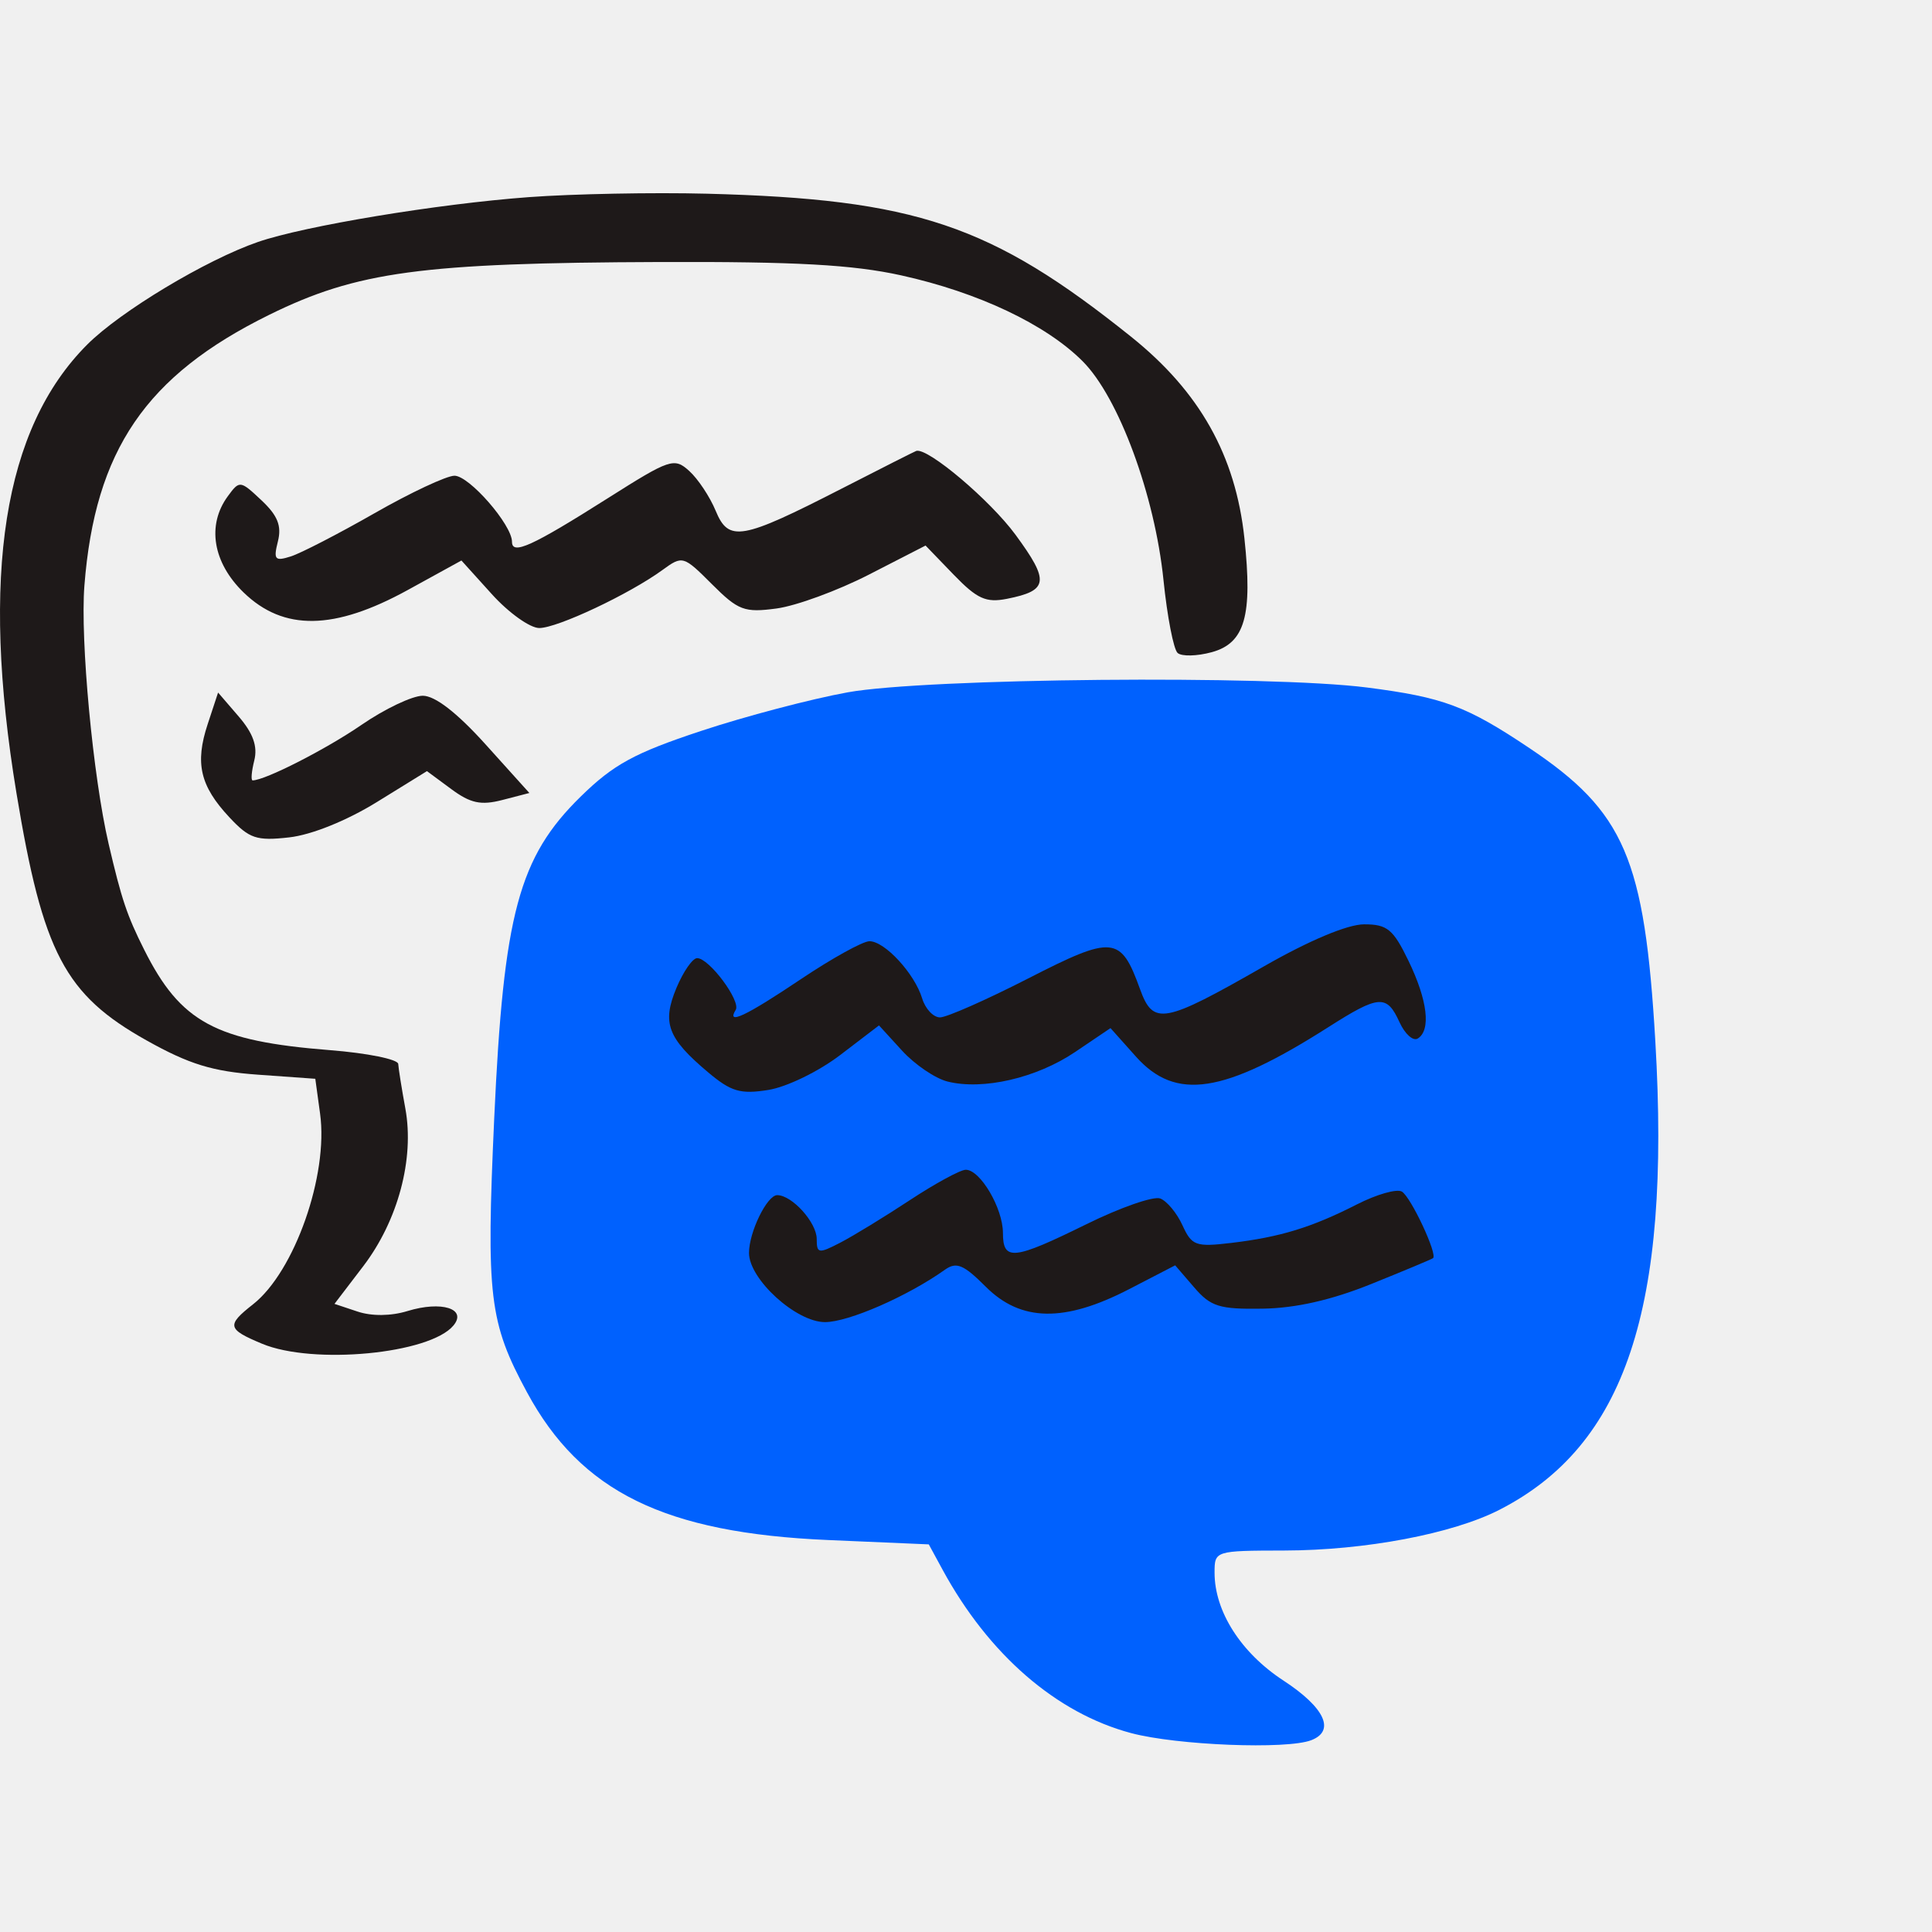
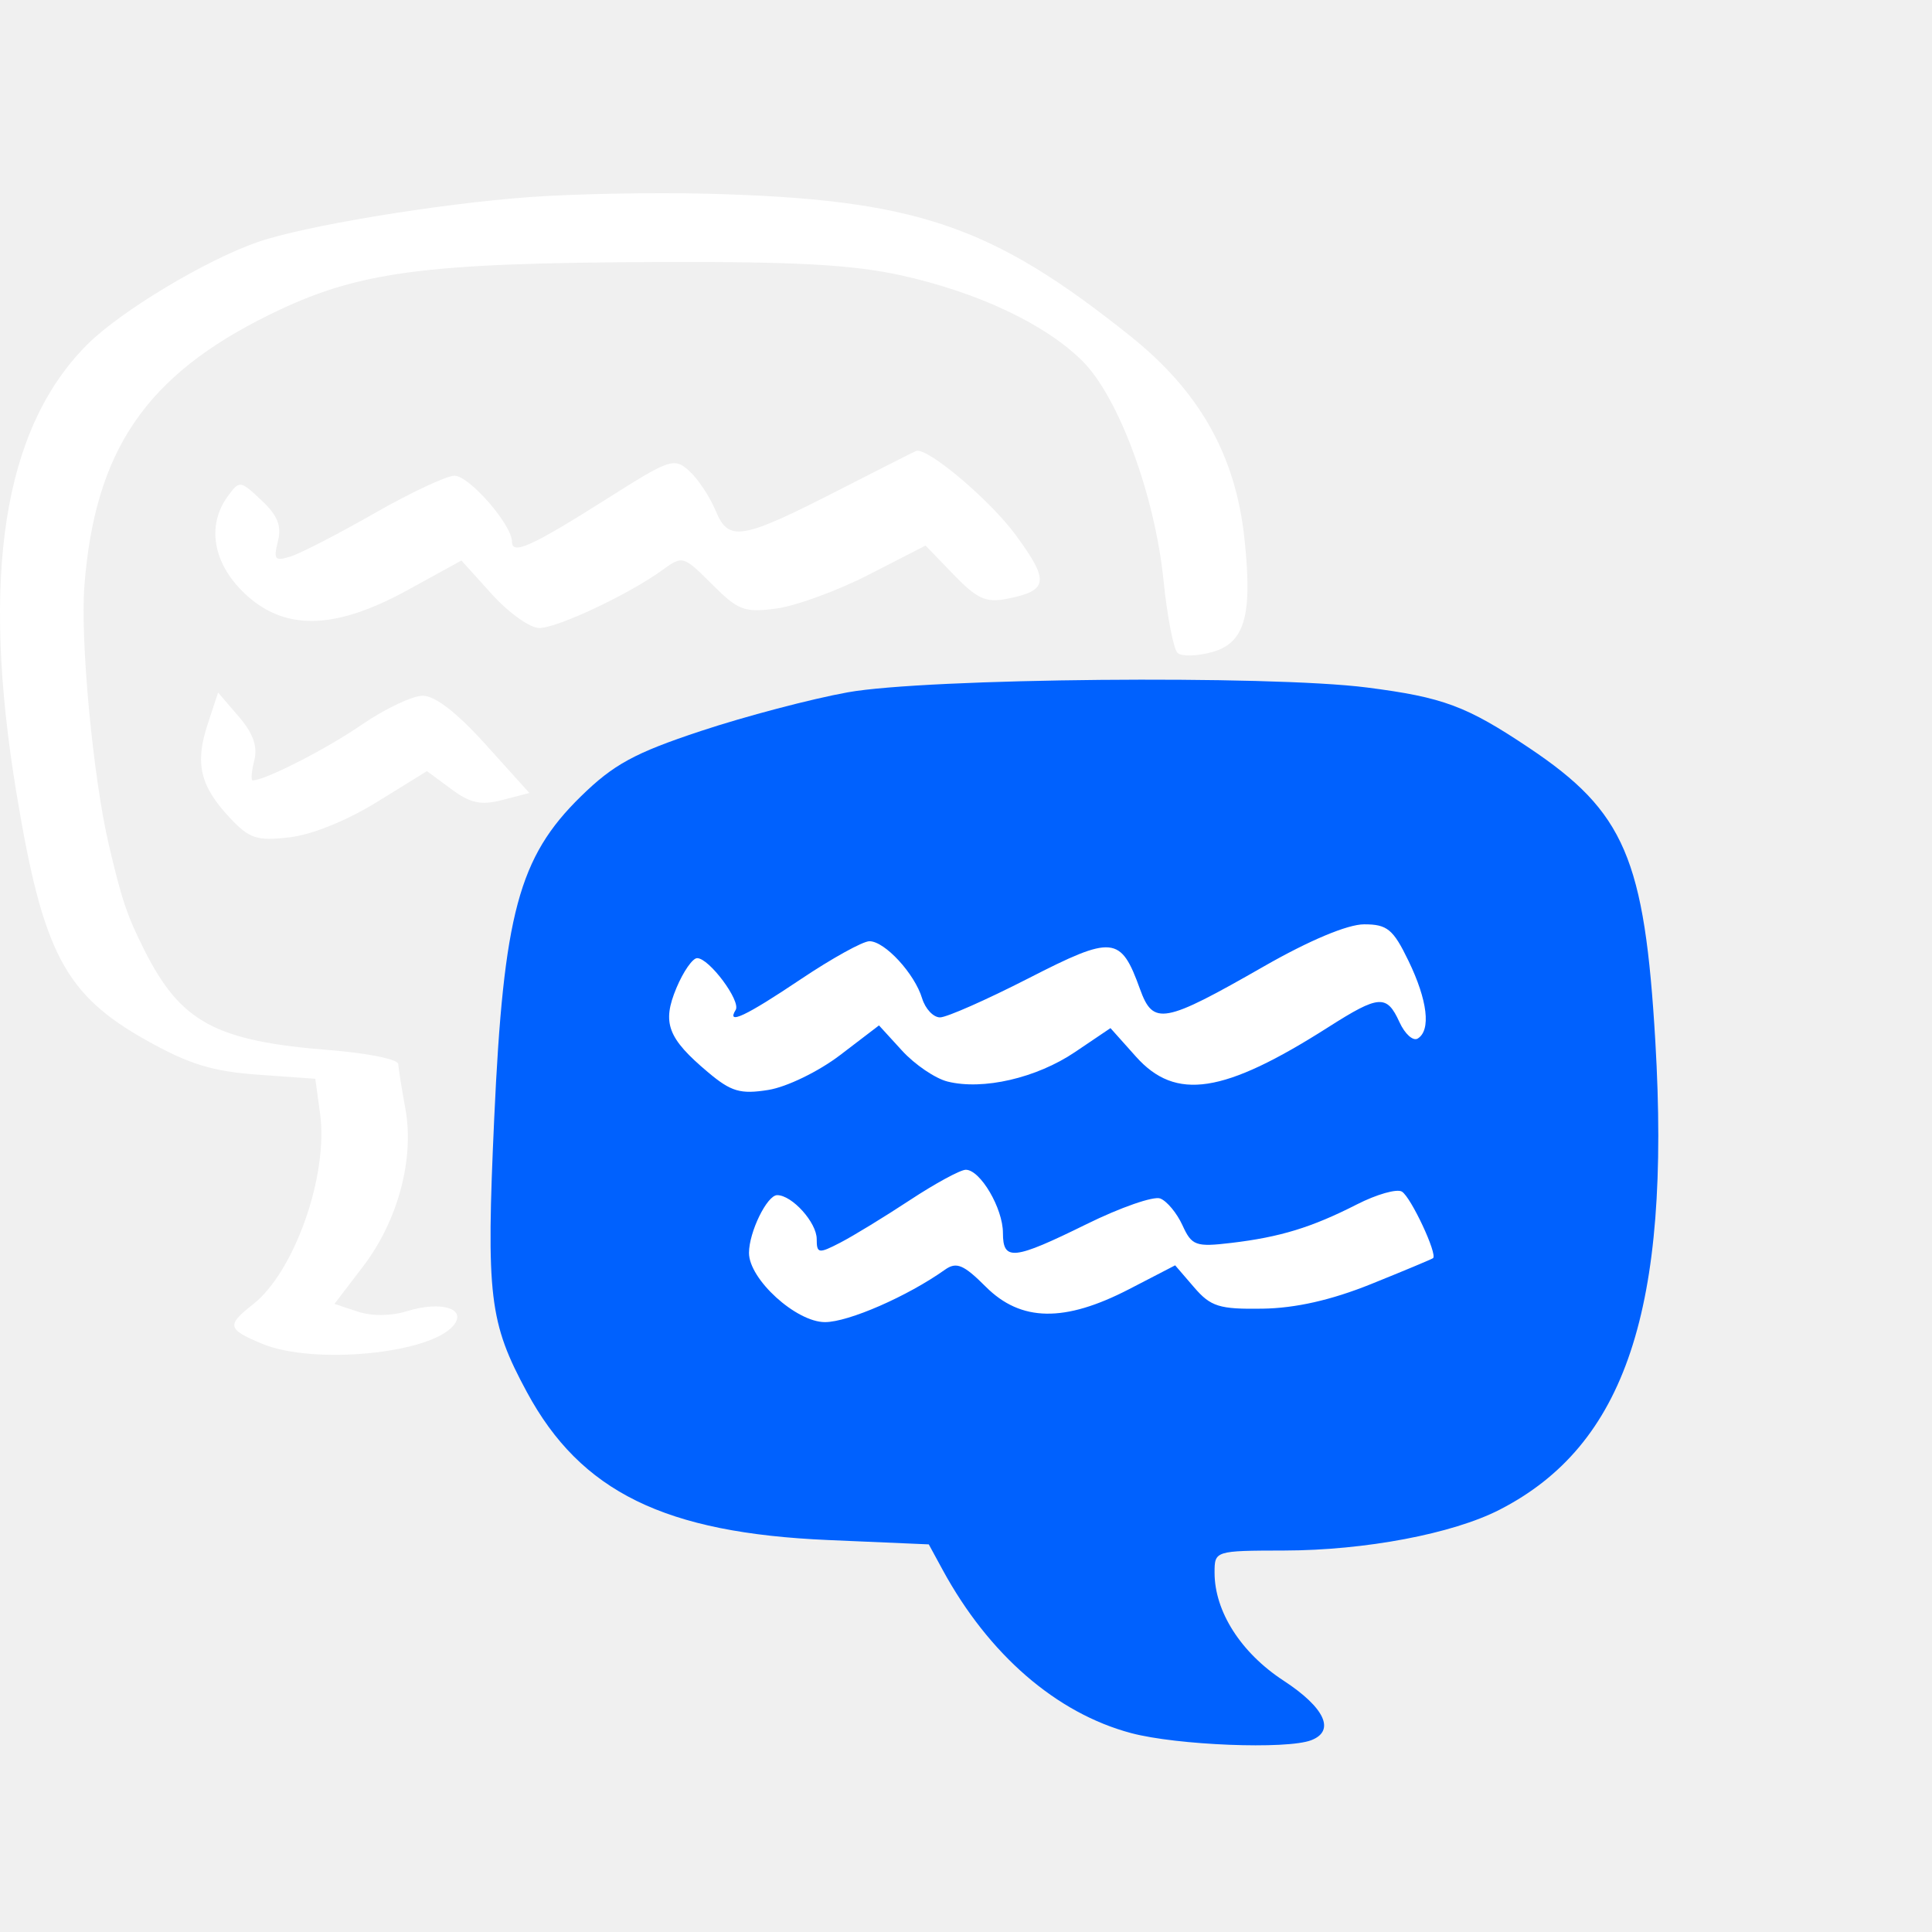
<svg xmlns="http://www.w3.org/2000/svg" width="120" height="120" viewBox="0 0 120 120" fill="none">
-   <path fill-rule="evenodd" clip-rule="evenodd" d="M52.651 43.002C50.384 43.412 46.28 44.492 43.532 45.404C39.402 46.773 38.108 47.479 36.07 49.475C32.223 53.241 31.276 56.765 30.697 69.46C30.192 80.537 30.383 82.132 32.732 86.477C36.074 92.66 41.291 95.218 51.449 95.655L57.689 95.924L58.546 97.5C61.413 102.77 65.613 106.41 70.257 107.646C73.108 108.404 79.916 108.674 81.442 108.088C82.958 107.506 82.287 106.063 79.72 104.385C77.077 102.658 75.439 100.092 75.439 97.682C75.439 96.322 75.458 96.315 79.776 96.306C84.788 96.296 90.216 95.268 93.127 93.779C100.962 89.771 103.787 81.289 102.816 64.688C102.152 53.327 100.908 50.428 94.998 46.468C91.089 43.849 89.647 43.311 84.902 42.702C78.835 41.922 57.528 42.121 52.651 43.002Z" fill="#0061FE" />
-   <path fill-rule="evenodd" clip-rule="evenodd" d="M32.853 12.244C27.187 12.662 18.923 14.03 16.025 15.028C12.802 16.139 7.478 19.338 5.414 21.405C0.215 26.61 -1.218 35.704 1.022 49.26C2.663 59.188 4.029 61.782 9.113 64.627C11.745 66.1 13.204 66.549 16.017 66.75L19.584 67.005L19.882 69.18C20.404 72.99 18.295 78.984 15.72 81.01C14.056 82.319 14.11 82.556 16.275 83.461C19.444 84.785 26.699 84.095 28.164 82.33C29.028 81.289 27.423 80.783 25.311 81.431C24.286 81.746 23.094 81.758 22.21 81.464L20.775 80.986L22.558 78.651C24.72 75.819 25.748 71.976 25.178 68.859C24.951 67.622 24.752 66.373 24.735 66.084C24.718 65.795 22.811 65.409 20.497 65.227C13.374 64.665 11.218 63.499 8.954 58.986C7.883 56.851 7.55 55.859 6.747 52.414C5.775 48.239 4.979 39.759 5.242 36.379C5.898 27.964 9.06 23.329 16.717 19.556C22.18 16.865 26.175 16.325 41.002 16.274C49.435 16.245 52.971 16.441 55.973 17.103C60.755 18.159 64.952 20.144 67.244 22.437C69.481 24.673 71.727 30.753 72.266 36.028C72.497 38.293 72.892 40.33 73.143 40.556C73.393 40.781 74.349 40.759 75.266 40.508C77.323 39.944 77.808 38.249 77.292 33.428C76.741 28.29 74.516 24.33 70.263 20.922C61.565 13.951 56.865 12.367 43.893 12.031C40.568 11.946 35.6 12.041 32.853 12.244ZM52.306 30.335C46.037 33.548 45.263 33.685 44.45 31.722C44.091 30.855 43.354 29.745 42.812 29.255C41.877 28.408 41.624 28.493 37.735 30.956C33.037 33.931 31.801 34.492 31.801 33.652C31.801 32.595 29.143 29.544 28.226 29.548C27.734 29.551 25.5 30.598 23.261 31.878C21.023 33.156 18.684 34.364 18.064 34.56C17.073 34.875 16.976 34.762 17.261 33.627C17.504 32.66 17.247 32.02 16.238 31.072C14.919 29.832 14.877 29.828 14.146 30.828C12.835 32.62 13.219 34.946 15.134 36.802C17.613 39.204 20.759 39.157 25.324 36.648L28.66 34.814L30.555 36.911C31.597 38.064 32.92 39.008 33.495 39.008C34.621 39.008 39.088 36.903 41.149 35.402C42.392 34.496 42.447 34.512 44.22 36.285C45.855 37.92 46.235 38.063 48.236 37.794C49.452 37.631 52.031 36.685 53.967 35.692L57.488 33.885L59.234 35.694C60.688 37.199 61.242 37.45 62.541 37.194C65.124 36.683 65.202 36.11 63.079 33.219C61.501 31.07 57.645 27.807 56.916 28.005C56.838 28.027 54.763 29.075 52.306 30.335ZM12.898 44.983C12.098 47.407 12.427 48.817 14.249 50.766C15.489 52.092 15.931 52.24 17.965 52.011C19.349 51.855 21.526 50.978 23.397 49.824L26.519 47.896L28.025 49.009C29.223 49.895 29.872 50.034 31.205 49.688L32.88 49.254L30.158 46.234C28.387 44.27 27.025 43.214 26.26 43.214C25.613 43.214 23.901 44.028 22.455 45.022C20.251 46.538 16.461 48.471 15.691 48.471C15.577 48.471 15.623 47.913 15.794 47.231C16.012 46.361 15.724 45.547 14.826 44.503L13.546 43.016L12.898 44.983Z" fill="#1E1919" />
-   <path fill-rule="evenodd" clip-rule="evenodd" d="M78.513 60.018C72.265 63.593 71.631 63.71 70.807 61.431C69.61 58.12 69.136 58.075 63.877 60.767C61.271 62.101 58.8 63.192 58.386 63.192C57.972 63.192 57.472 62.66 57.275 62.009C56.808 60.47 54.956 58.461 54.004 58.461C53.593 58.461 51.671 59.525 49.731 60.826C46.315 63.118 45.1 63.691 45.695 62.728C46.033 62.181 44.048 59.512 43.302 59.512C43.019 59.512 42.44 60.345 42.014 61.364C41.107 63.535 41.464 64.485 43.983 66.604C45.411 67.806 45.99 67.976 47.725 67.698C48.863 67.516 50.849 66.551 52.186 65.53L54.596 63.69L56.029 65.258C56.817 66.121 58.087 66.984 58.852 67.176C61.054 67.728 64.378 66.96 66.771 65.346L68.975 63.858L70.556 65.628C73.028 68.396 76 67.94 82.508 63.797C85.655 61.792 86.136 61.758 86.923 63.485C87.259 64.224 87.771 64.683 88.058 64.505C88.892 63.99 88.671 62.13 87.484 59.678C86.532 57.712 86.164 57.41 84.724 57.412C83.698 57.414 81.319 58.412 78.513 60.018ZM56.512 74.544C54.936 75.582 52.99 76.771 52.187 77.186C50.843 77.881 50.728 77.863 50.728 76.957C50.728 75.933 49.196 74.233 48.274 74.233C47.643 74.233 46.522 76.529 46.522 77.821C46.522 79.455 49.447 82.119 51.242 82.119C52.698 82.119 56.372 80.515 58.691 78.865C59.406 78.358 59.85 78.543 61.229 79.922C63.411 82.104 66.123 82.148 70.14 80.068L72.992 78.592L74.171 79.961C75.202 81.159 75.734 81.325 78.417 81.284C80.477 81.253 82.694 80.75 85.165 79.754C87.189 78.938 88.918 78.215 89.007 78.148C89.307 77.924 87.645 74.366 87.076 74.014C86.768 73.823 85.508 74.181 84.278 74.809C81.474 76.239 79.508 76.841 76.465 77.201C74.27 77.461 74.022 77.371 73.446 76.106C73.101 75.349 72.479 74.599 72.065 74.44C71.65 74.281 69.591 74.997 67.491 76.032C62.945 78.271 62.294 78.34 62.294 76.581C62.294 75.05 60.888 72.656 59.987 72.656C59.653 72.656 58.089 73.505 56.512 74.544Z" fill="#1E1919" />
+   <g clip-path="url(#clip0_2294_2)">
+     <path fill-rule="evenodd" clip-rule="evenodd" d="M52.651 43.002C50.384 43.412 46.28 44.492 43.532 45.404C39.402 46.773 38.108 47.479 36.07 49.475C32.223 53.241 31.276 56.765 30.697 69.46C30.192 80.537 30.383 82.132 32.732 86.477C36.074 92.66 41.291 95.218 51.449 95.655L57.689 95.924L58.546 97.5C61.413 102.77 65.613 106.41 70.257 107.646C73.108 108.404 79.916 108.674 81.442 108.088C82.958 107.506 82.287 106.063 79.72 104.385C77.077 102.658 75.439 100.092 75.439 97.682C75.439 96.322 75.458 96.315 79.776 96.306C84.788 96.296 90.216 95.268 93.127 93.779C100.962 89.771 103.787 81.289 102.816 64.688C102.152 53.327 100.908 50.428 94.998 46.468C91.089 43.849 89.647 43.311 84.902 42.702C78.835 41.922 57.528 42.121 52.651 43.002Z" fill="#0061FE" />
+     <path fill-rule="evenodd" clip-rule="evenodd" d="M32.853 12.244C27.187 12.662 18.923 14.03 16.025 15.028C12.802 16.139 7.478 19.338 5.414 21.405C0.215 26.61 -1.218 35.704 1.022 49.26C2.663 59.188 4.029 61.782 9.113 64.627C11.745 66.1 13.204 66.549 16.017 66.75L19.584 67.005L19.882 69.18C20.404 72.99 18.295 78.984 15.72 81.01C14.056 82.319 14.11 82.556 16.275 83.461C19.444 84.785 26.699 84.095 28.164 82.33C29.028 81.289 27.423 80.783 25.311 81.431C24.286 81.746 23.094 81.758 22.21 81.464L20.775 80.986L22.558 78.651C24.72 75.819 25.748 71.976 25.178 68.859C24.951 67.622 24.752 66.373 24.735 66.084C24.718 65.795 22.811 65.409 20.497 65.227C13.374 64.665 11.218 63.499 8.954 58.986C7.883 56.851 7.55 55.859 6.747 52.414C5.775 48.239 4.979 39.759 5.242 36.379C5.898 27.964 9.06 23.329 16.717 19.556C22.18 16.865 26.175 16.325 41.002 16.274C49.435 16.245 52.971 16.441 55.973 17.103C60.755 18.159 64.952 20.144 67.244 22.437C69.481 24.673 71.727 30.753 72.266 36.028C72.497 38.293 72.892 40.33 73.143 40.556C73.393 40.781 74.349 40.759 75.266 40.508C77.323 39.944 77.808 38.249 77.292 33.428C76.741 28.29 74.516 24.33 70.263 20.922C61.565 13.951 56.865 12.367 43.893 12.031C40.568 11.946 35.6 12.041 32.853 12.244ZM52.306 30.335C46.037 33.548 45.263 33.685 44.45 31.722C44.091 30.855 43.354 29.745 42.812 29.255C41.877 28.408 41.624 28.493 37.735 30.956C33.037 33.931 31.801 34.492 31.801 33.652C31.801 32.595 29.143 29.544 28.226 29.548C27.734 29.551 25.5 30.598 23.261 31.878C21.023 33.156 18.684 34.364 18.064 34.56C17.073 34.875 16.976 34.762 17.261 33.627C17.504 32.66 17.247 32.02 16.238 31.072C14.919 29.832 14.877 29.828 14.146 30.828C12.835 32.62 13.219 34.946 15.134 36.802C17.613 39.204 20.759 39.157 25.324 36.648L28.66 34.814L30.555 36.911C31.597 38.064 32.92 39.008 33.495 39.008C34.621 39.008 39.088 36.903 41.149 35.402C42.392 34.496 42.447 34.512 44.22 36.285C45.855 37.92 46.235 38.063 48.236 37.794C49.452 37.631 52.031 36.685 53.967 35.692L57.488 33.885L59.234 35.694C60.688 37.199 61.242 37.45 62.541 37.194C65.124 36.683 65.202 36.11 63.079 33.219C61.501 31.07 57.645 27.807 56.916 28.005C56.838 28.027 54.763 29.075 52.306 30.335ZM12.898 44.983C12.098 47.407 12.427 48.817 14.249 50.766C15.489 52.092 15.931 52.24 17.965 52.011C19.349 51.855 21.526 50.978 23.397 49.824L26.519 47.896L28.025 49.009C29.223 49.895 29.872 50.034 31.205 49.688L32.88 49.254L30.158 46.234C28.387 44.27 27.025 43.214 26.26 43.214C25.613 43.214 23.901 44.028 22.455 45.022C20.251 46.538 16.461 48.471 15.691 48.471C15.577 48.471 15.623 47.913 15.794 47.231C16.012 46.361 15.724 45.547 14.826 44.503L13.546 43.016L12.898 44.983Z" fill="white" />
+     <path fill-rule="evenodd" clip-rule="evenodd" d="M78.513 60.018C72.265 63.593 71.63 63.71 70.806 61.431C69.609 58.12 69.135 58.075 63.877 60.767C61.27 62.101 58.8 63.192 58.386 63.192C57.972 63.192 57.472 62.66 57.274 62.009C56.808 60.47 54.955 58.461 54.003 58.461C53.593 58.461 51.67 59.525 49.731 60.826C46.315 63.118 45.1 63.691 45.694 62.728C46.033 62.181 44.048 59.512 43.302 59.512C43.019 59.512 42.44 60.345 42.014 61.364C41.107 63.535 41.463 64.485 43.982 66.604C45.41 67.806 45.989 67.976 47.724 67.698C48.863 67.516 50.849 66.551 52.186 65.53L54.596 63.69L56.029 65.258C56.817 66.121 58.087 66.984 58.851 67.176C61.053 67.728 64.378 66.96 66.77 65.346L68.974 63.858L70.555 65.628C73.027 68.396 76 67.94 82.507 63.797C85.655 61.792 86.135 61.758 86.922 63.485C87.259 64.224 87.77 64.683 88.058 64.505C88.892 63.99 88.67 62.13 87.483 59.678C86.531 57.712 86.163 57.41 84.723 57.412C83.698 57.414 81.318 58.412 78.513 60.018ZM56.512 74.544C54.936 75.582 52.989 76.771 52.186 77.186C50.843 77.881 50.727 77.863 50.727 76.957C50.727 75.933 49.196 74.233 48.273 74.233C47.642 74.233 46.521 76.529 46.521 77.821C46.521 79.455 49.447 82.119 51.241 82.119C52.697 82.119 56.371 80.515 58.691 78.865C59.405 78.358 59.85 78.543 61.229 79.922C63.411 82.104 66.122 82.148 70.14 80.068L72.991 78.592L74.17 79.961C75.201 81.159 75.734 81.325 78.416 81.284C80.476 81.253 82.693 80.75 85.164 79.754C87.188 78.938 88.918 78.215 89.007 78.148C89.306 77.924 87.644 74.366 87.076 74.014C86.767 73.823 85.508 74.181 84.277 74.809C81.473 76.239 79.507 76.841 76.464 77.201C74.27 77.461 74.022 77.371 73.446 76.106C73.1 75.349 72.479 74.599 72.064 74.44C71.649 74.281 69.591 74.997 67.491 76.032C62.944 78.271 62.294 78.34 62.294 76.581C62.294 75.05 60.887 72.656 59.987 72.656C59.652 72.656 58.089 73.505 56.512 74.544Z" fill="white" />
+   </g>
+   <defs>
+     <clipPath id="clip0_2294_2">
+       <rect width="120" height="120" fill="white" />
+     </clipPath>
+   </defs>
</svg>
